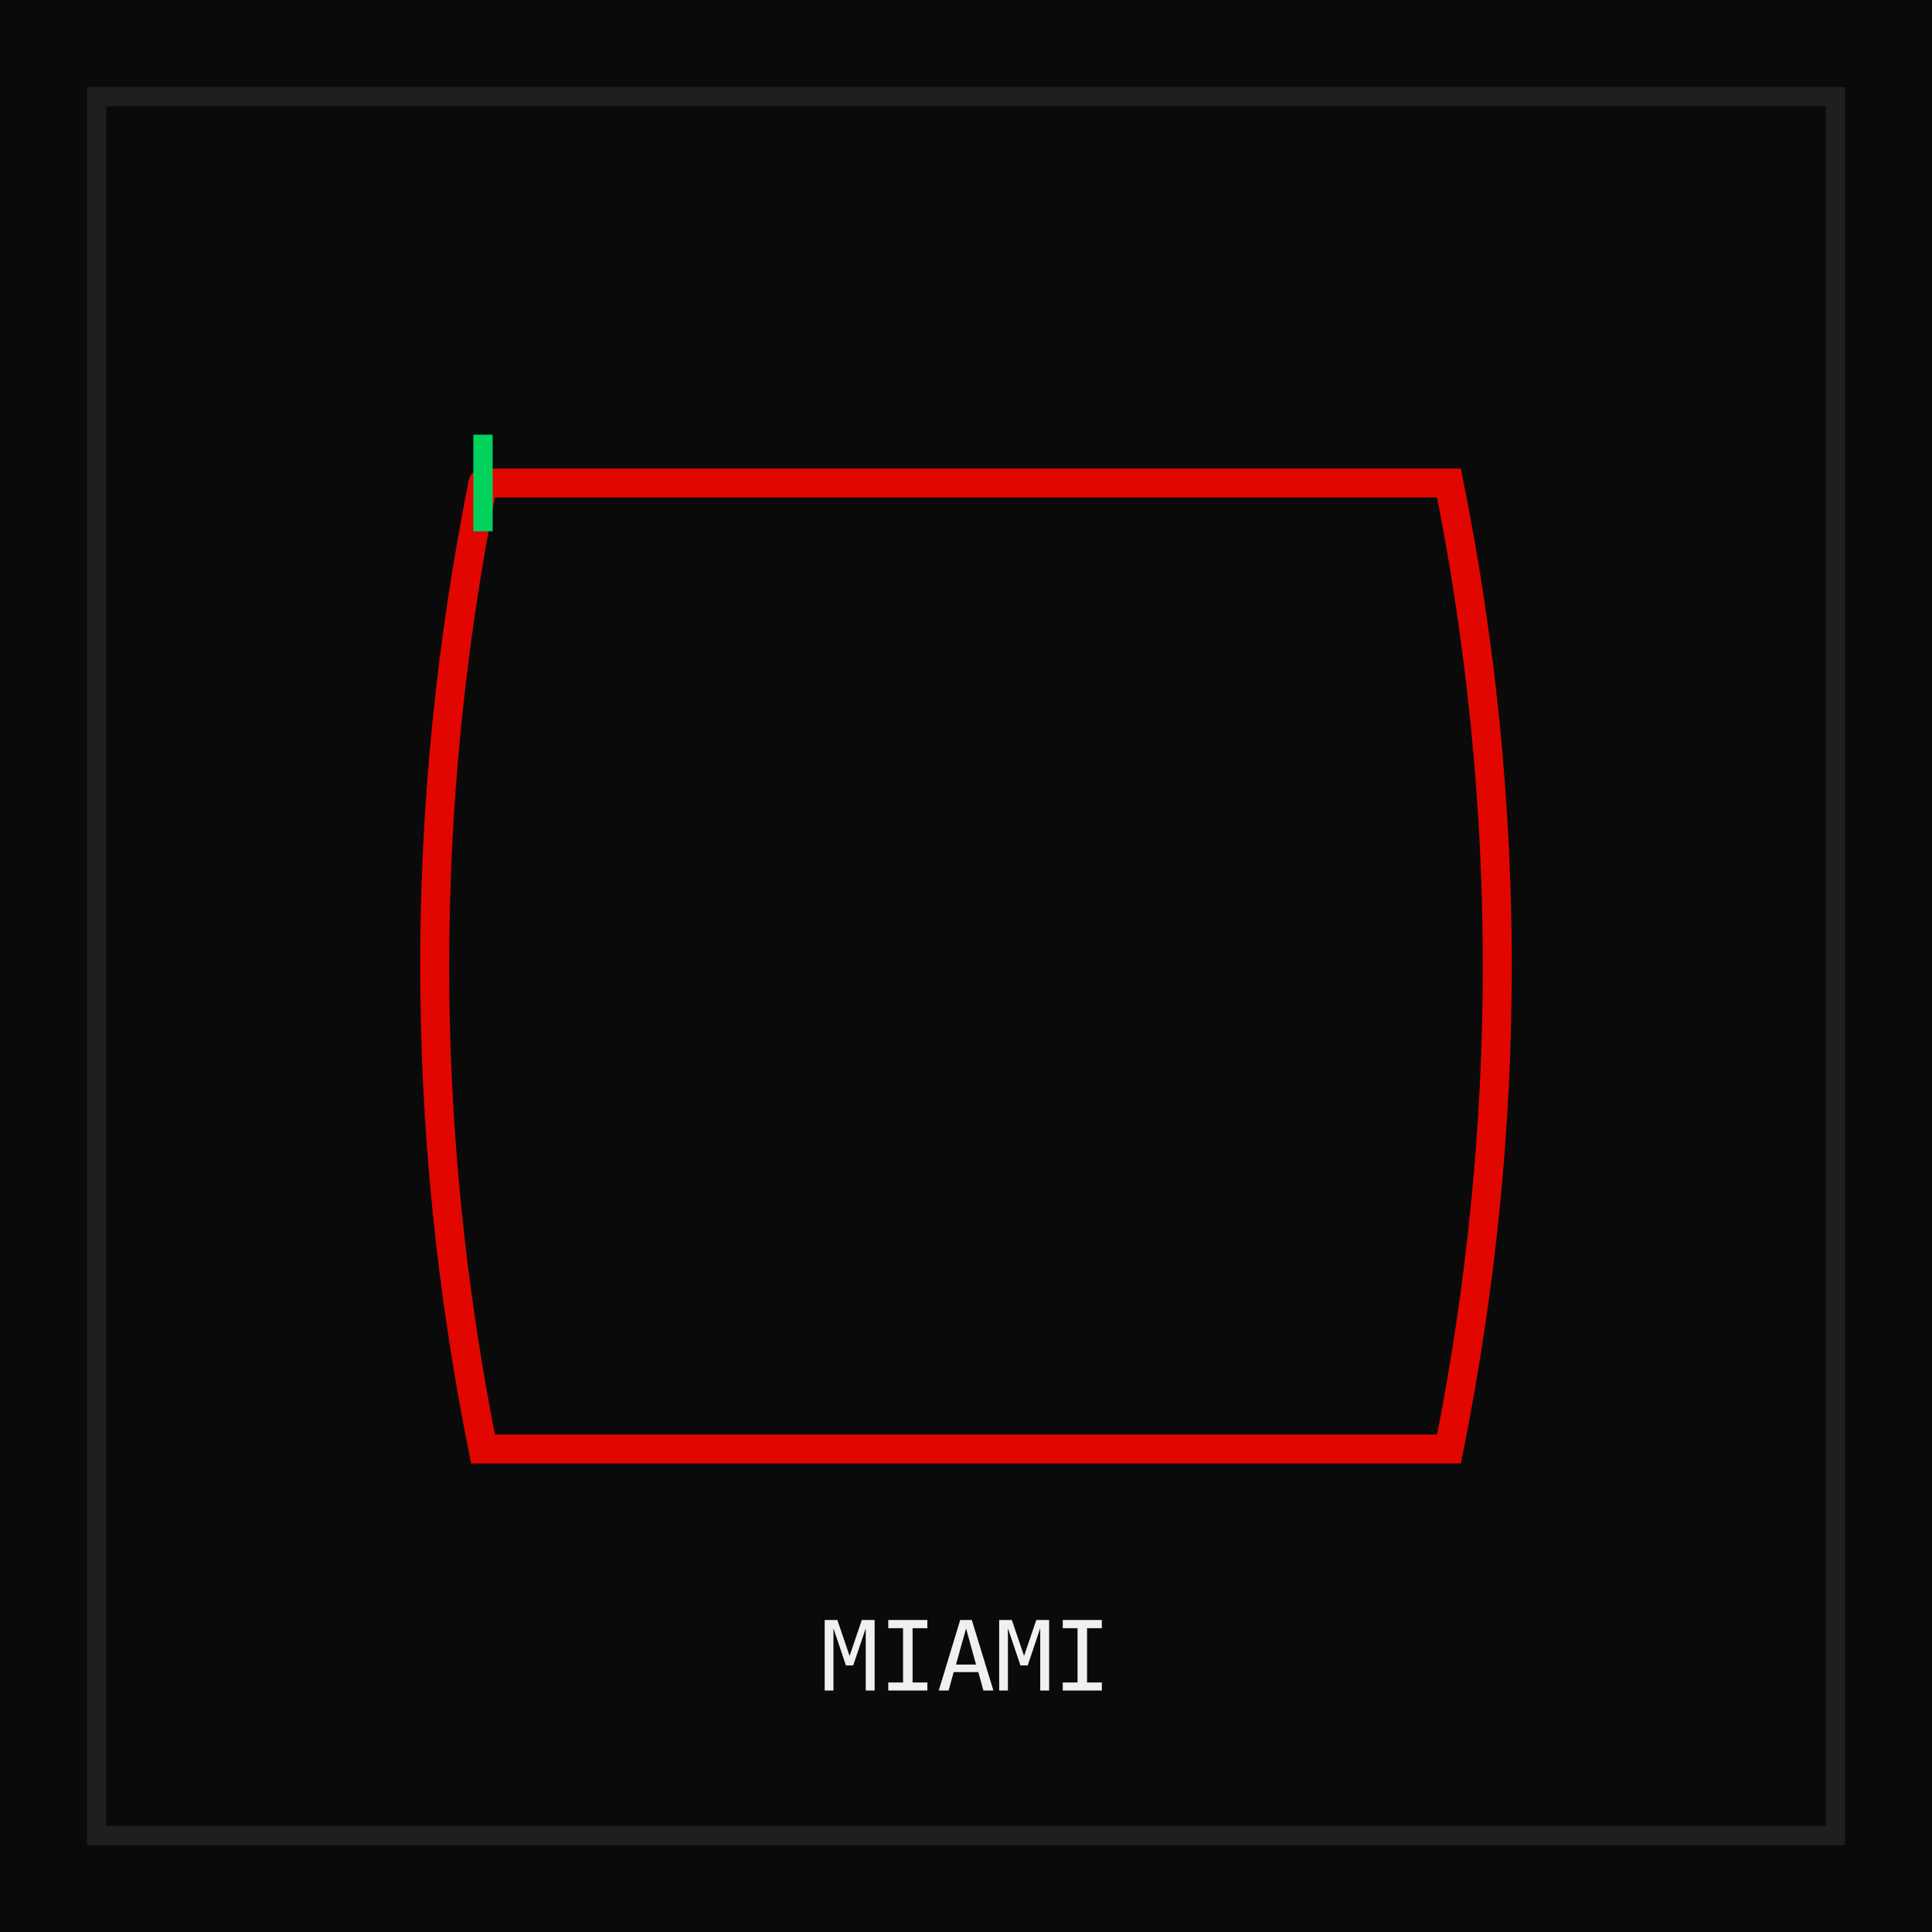
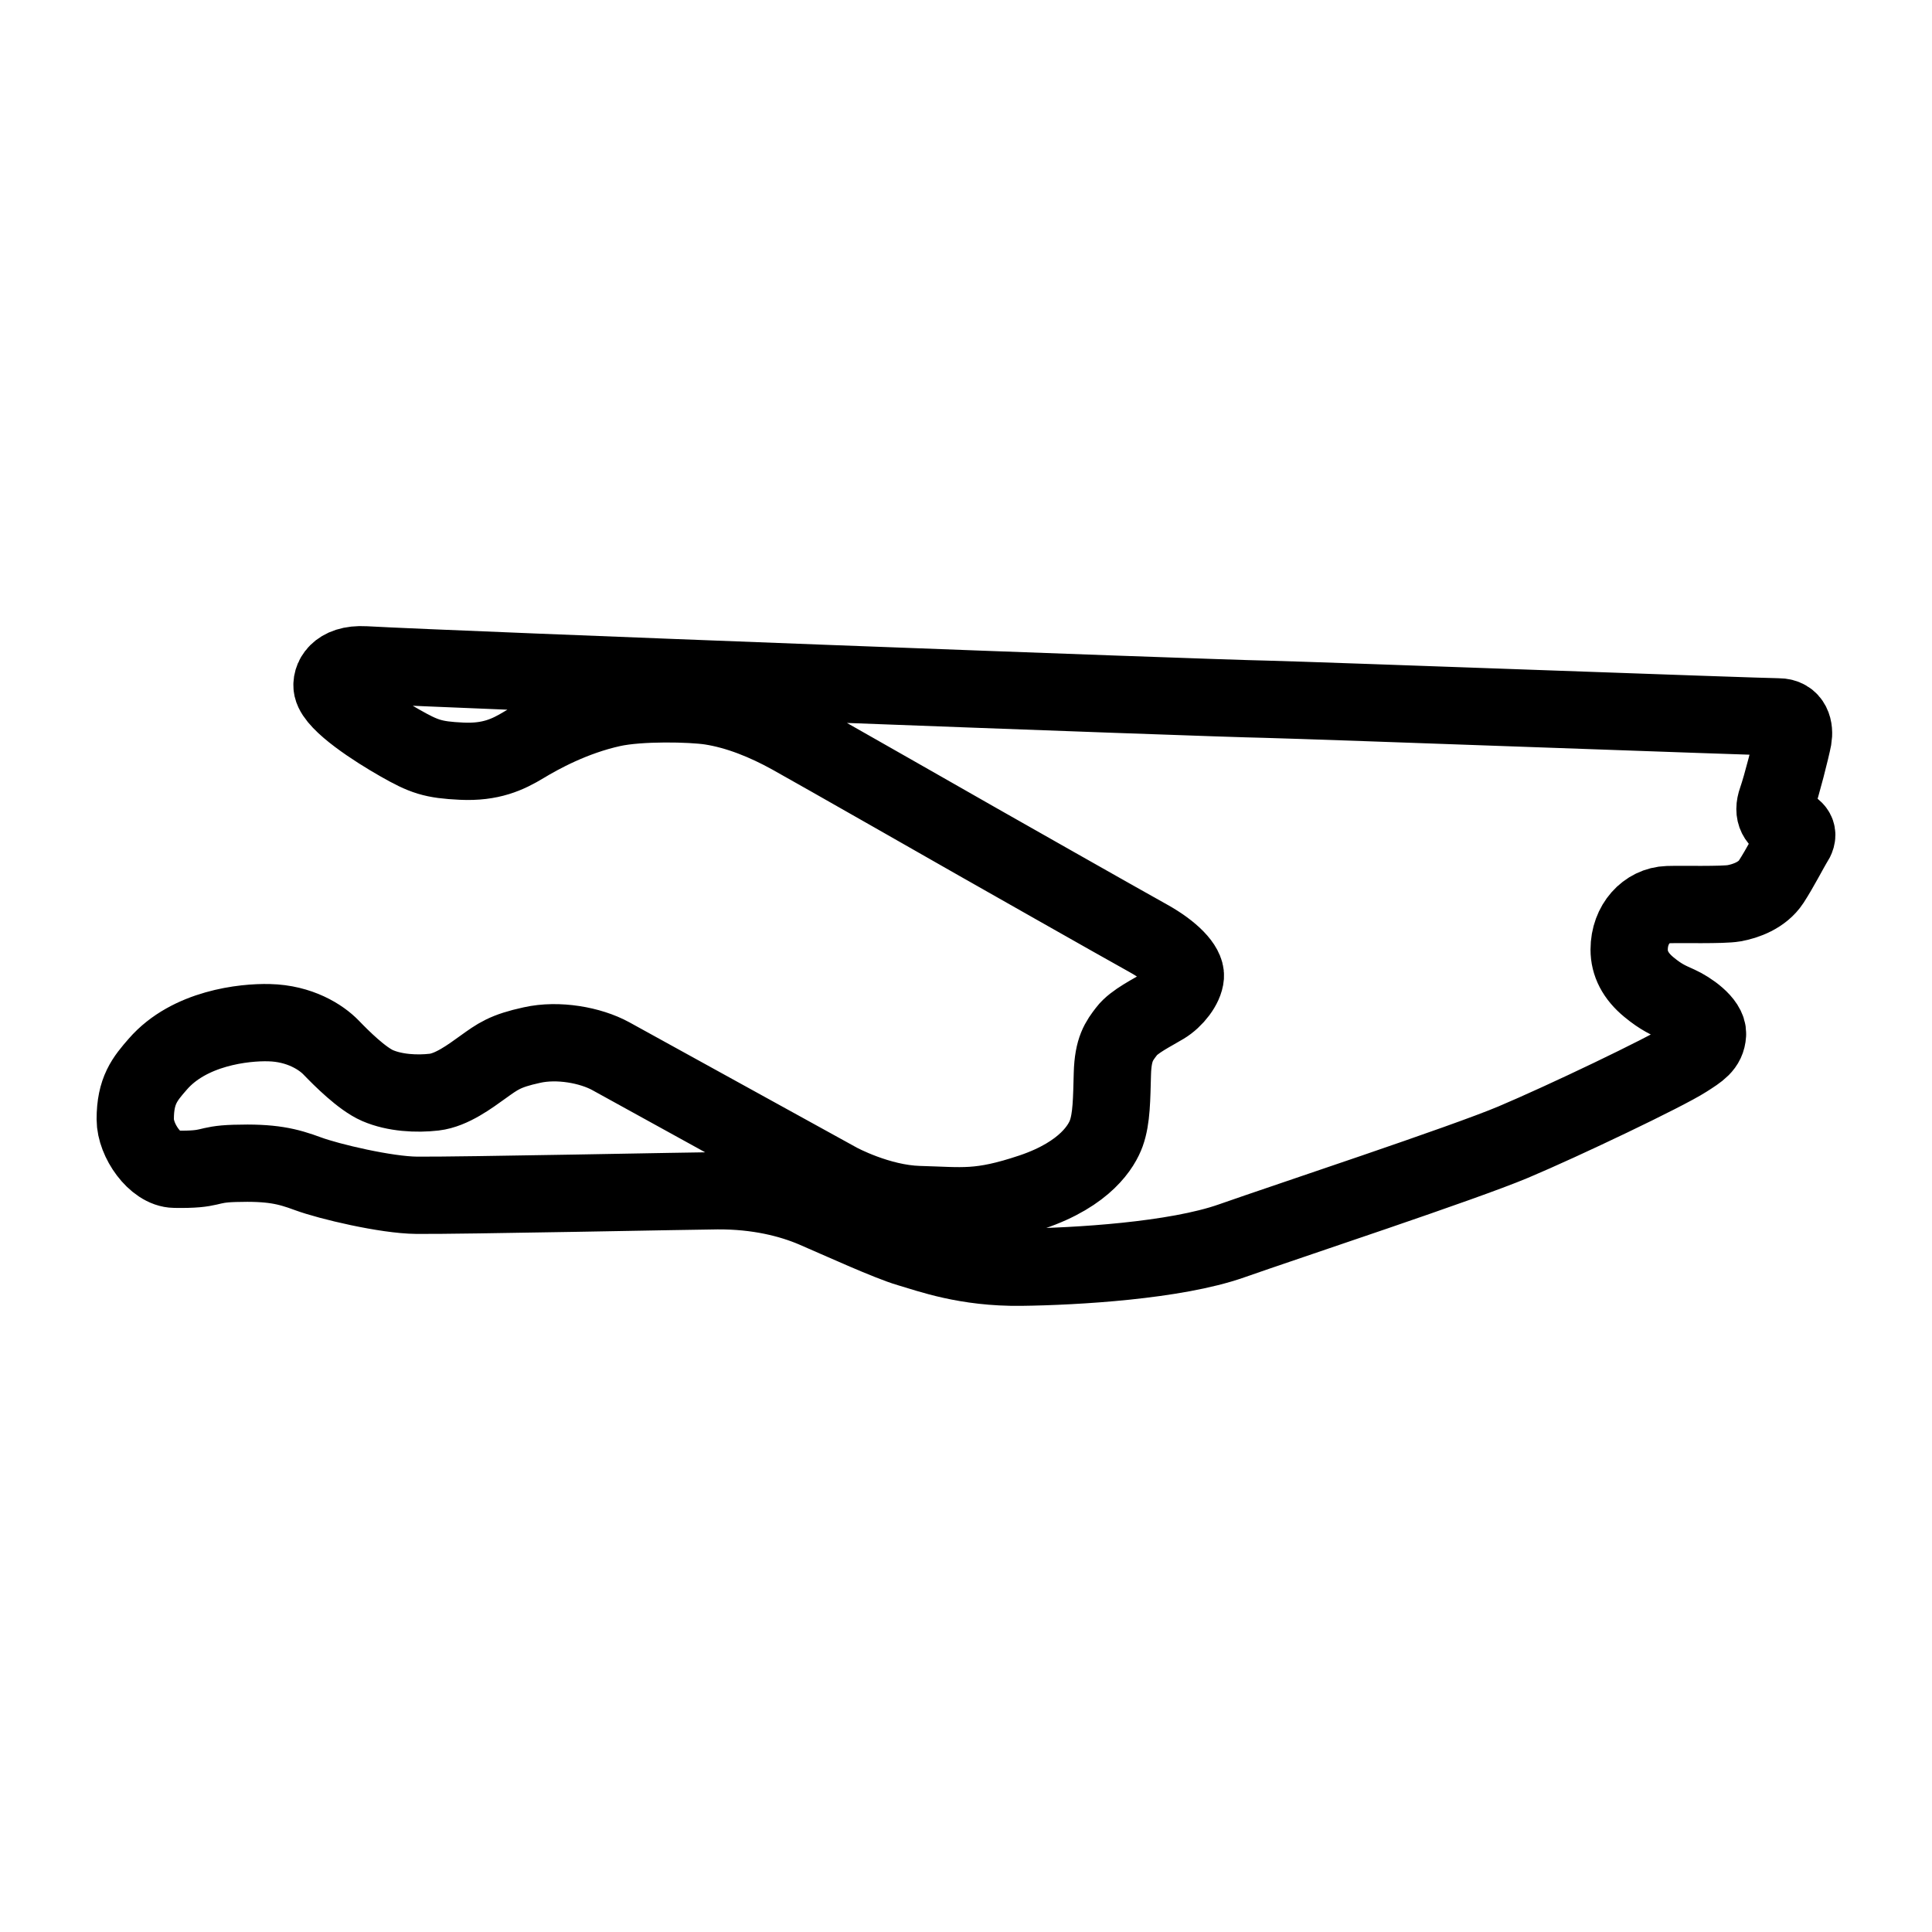
- <svg xmlns="http://www.w3.org/2000/svg" viewBox="0 0 200 200" width="120" height="120">
-   <rect width="200" height="200" fill="#0a0a0a" />
-   <rect x="10" y="10" width="180" height="180" fill="none" stroke="#1f1f1f" stroke-width="2" />
-   <path d="M 50 50 L 150 50 Q 160 100 150 150 L 50 150 Q 40 100 50 50" fill="none" stroke="#e10600" stroke-width="3" stroke-linecap="round" />
-   <line x1="50" y1="45" x2="50" y2="55" stroke="#00d25b" stroke-width="2" />
-   <text x="100" y="175" font-size="10" font-family="monospace" fill="#f0f0f0" text-anchor="middle">
-     MIAMI
-   </text>
+ <svg xmlns="http://www.w3.org/2000/svg" width="500" height="500" xml:space="preserve">
+   <path style="fill: none; stroke: #000; stroke-width: 20; stroke-linejoin: round; stroke-dasharray: none; stroke-opacity: 1;" d="M253.178 217.953s37.841 21.485 43.997 24.88c6.096 3.396 9.778 7.26 9.597 9.835-.182 2.518-2.777 5.913-5.613 7.61-2.777 1.698-7.665 4.04-9.596 6.616-1.932 2.517-3.501 4.566-3.682 11.006-.181 6.44-.181 11.532-1.57 15.396-1.146 3.161-5.25 10.479-19.312 15.22-13.64 4.567-17.925 3.513-29.211 3.22-10.441-.292-20.762-5.912-20.762-5.912s-53.774-29.622-58.965-32.49c-5.25-2.87-13.64-4.391-20.4-2.87-7 1.523-8.81 2.928-12.734 5.738-3.259 2.342-8.027 5.913-12.553 6.44-4.527.526-10.2.234-14.666-1.698-4.044-1.756-9.415-7.142-12.01-9.835-2.595-2.693-8.148-6.264-16.054-6.44-6.458-.175-20.64 1.347-28.789 10.713-3.38 3.864-5.854 6.85-5.854 14.284 0 5.503 5.19 12.88 10.2 12.938 10.2.176 7.725-1.288 15.51-1.522 9.597-.293 13.64.702 19.012 2.693 5.371 1.99 20.218 5.503 28.124 5.561 10.502.117 73.692-1.17 77.856-1.17 10.38-.06 18.83 2.048 25.107 4.741 6.277 2.693 19.192 8.606 24.443 10.128 5.25 1.522 14.666 5.093 28.97 4.917 14.303-.175 39.953-1.697 54.438-6.79 14.485-5.094 60.051-20.139 72.967-25.583 12.916-5.444 39.29-18.03 44.661-21.485 3.38-2.166 5.432-3.395 5.613-6.44.181-3.043-4.888-6.439-7.484-7.61-2.595-1.17-4.466-1.931-7.664-4.566-3.5-2.868-5.13-6.146-5.13-9.717 0-6.616 4.526-11.475 10.018-11.65 3.5-.117 14.183.175 17.14-.351 2.958-.527 7.303-2.05 9.597-5.562 2.293-3.512 4.949-8.722 5.794-10.01 1.448-2.166 1.026-3.396-1.57-4.567-2.595-1.17-4.043-3.044-2.776-6.615 1.268-3.57 3.742-13.347 4.225-15.923.422-2.4-.181-5.561-3.863-5.561-4.707 0-118.654-4.215-132.777-4.567-14.364-.234-209.968-7.61-232.963-8.898-7.242-.41-8.932 3.805-8.45 5.971.906 4.04 11.166 10.655 17.443 14.226 6.276 3.57 8.57 4.39 16.054 4.742 7.483.35 11.89-1.698 16.054-4.215 4.164-2.518 12.734-7.26 22.873-9.484 7.182-1.58 20.4-1.288 25.47-.527 7.181 1.112 14.303 4.04 20.76 7.61 6.459 3.572 48.525 27.573 48.525 27.573z" />
</svg>
